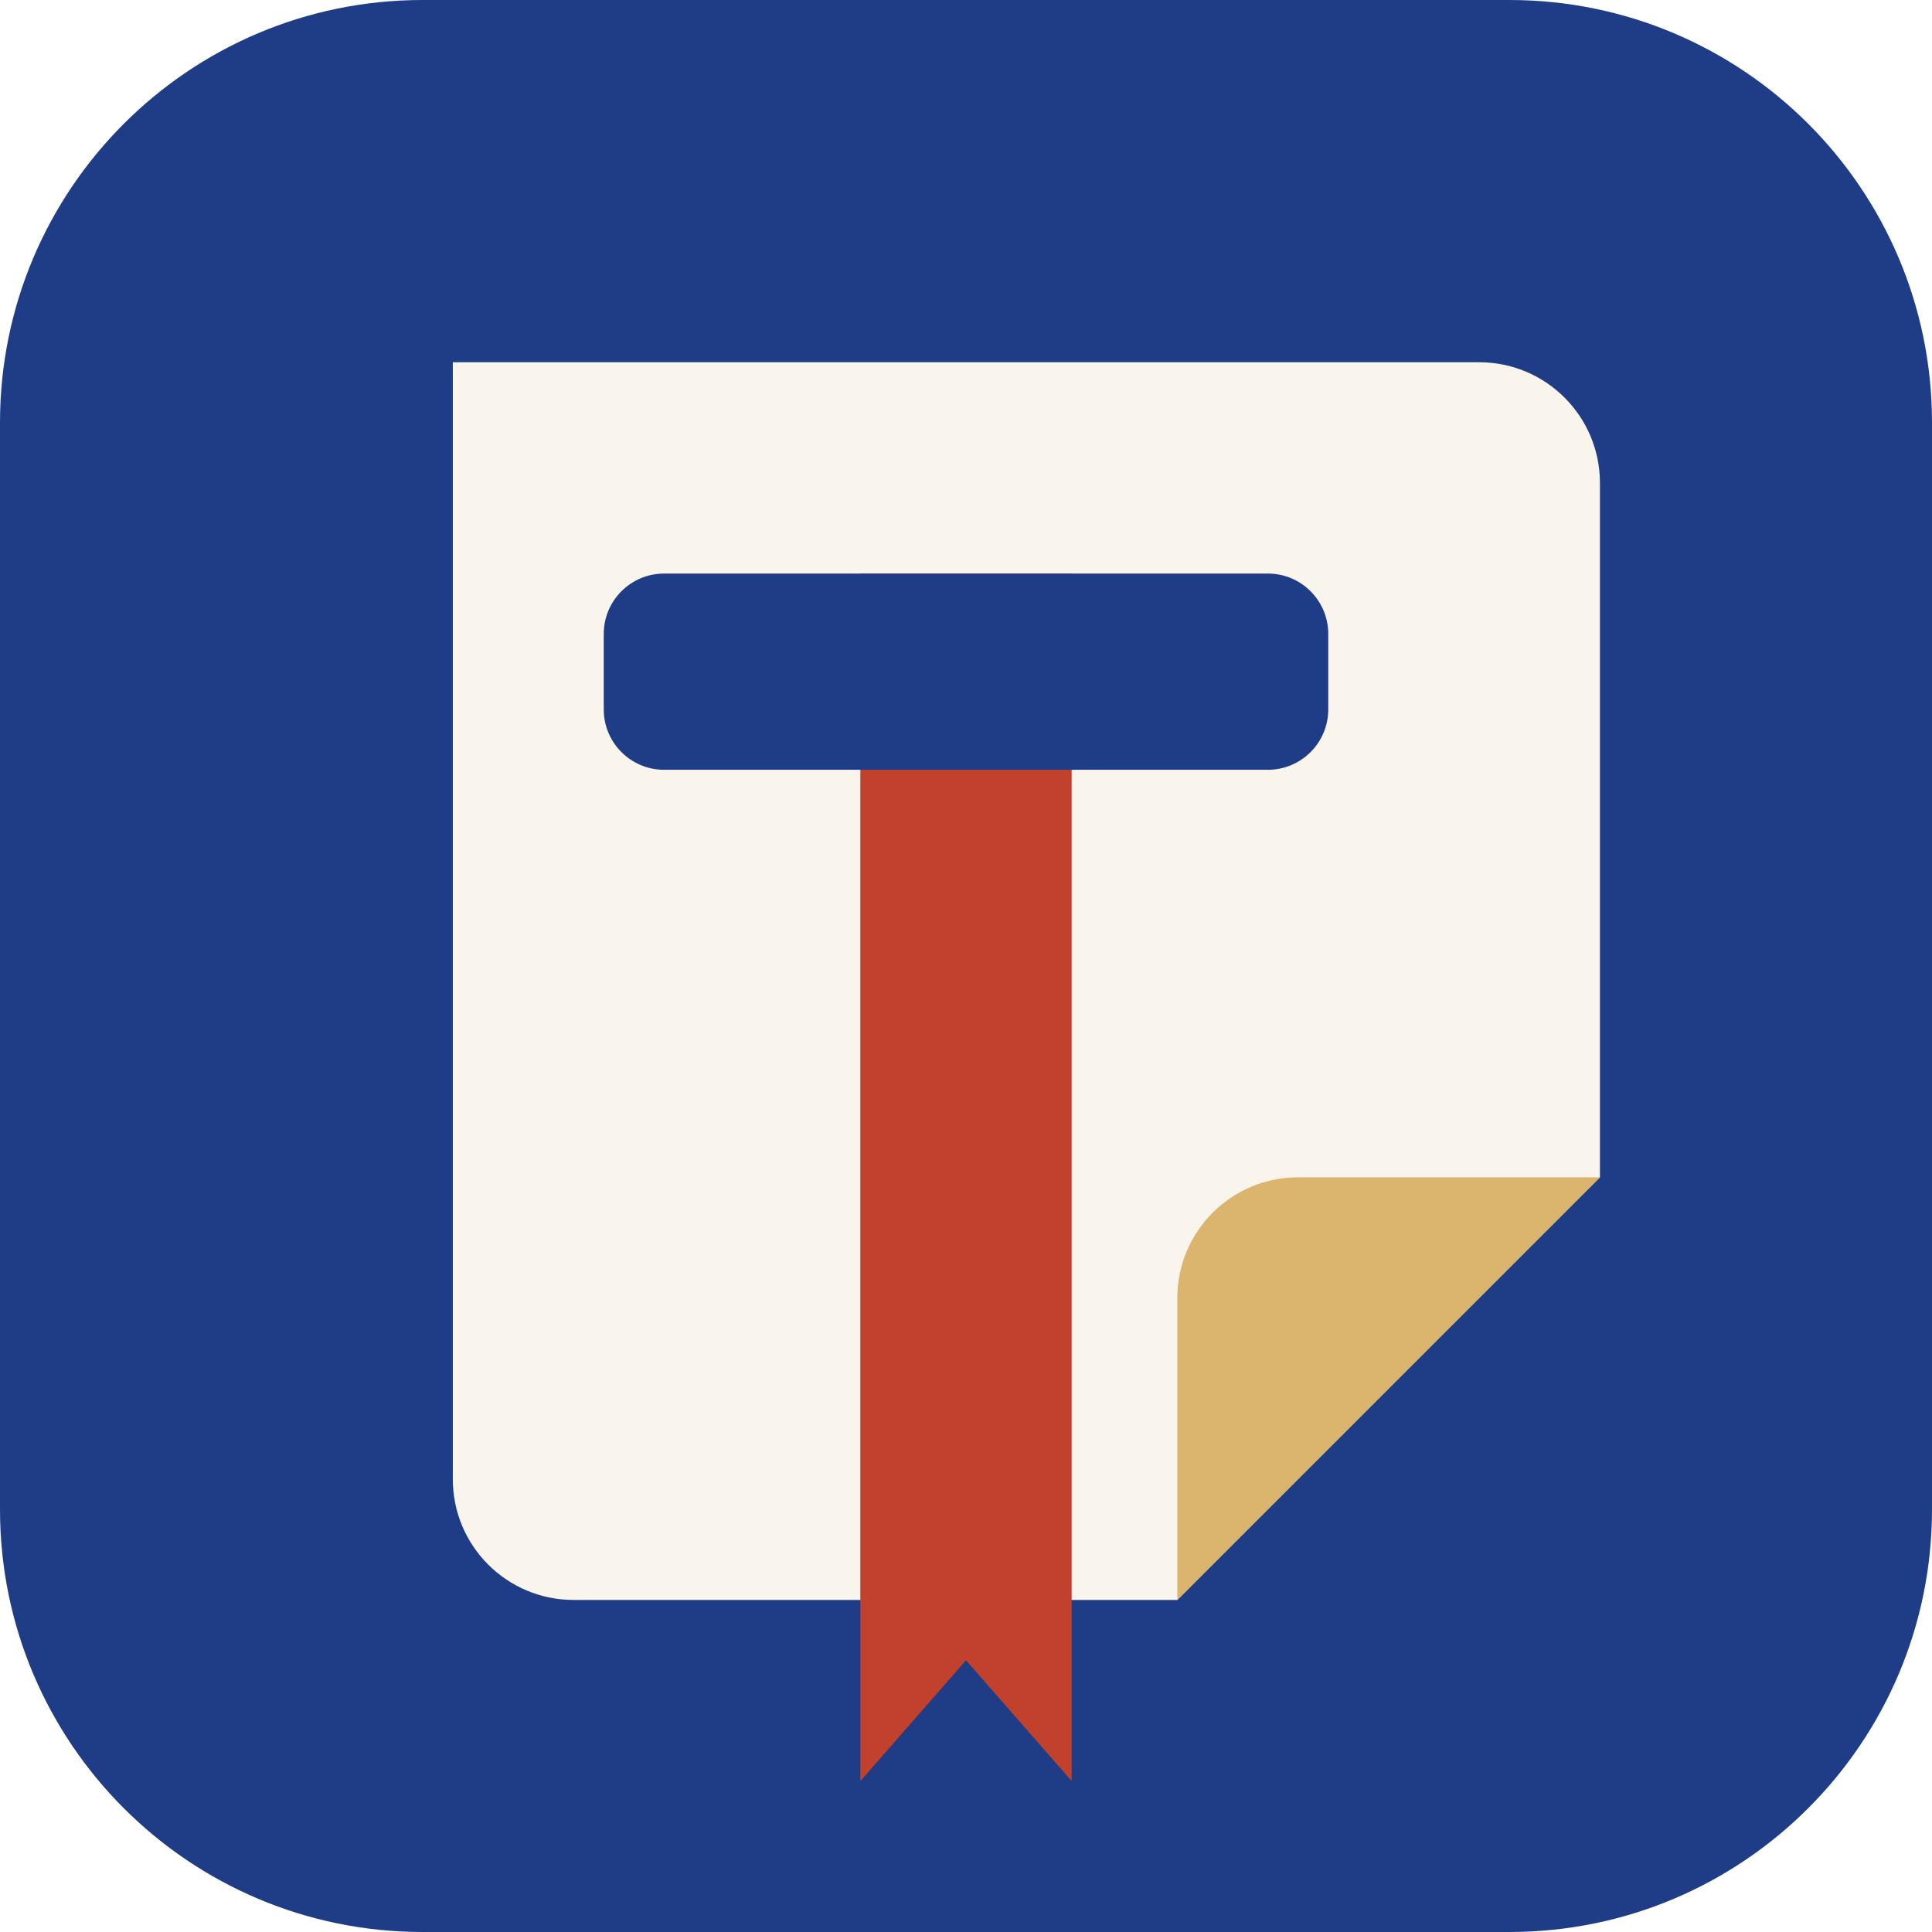
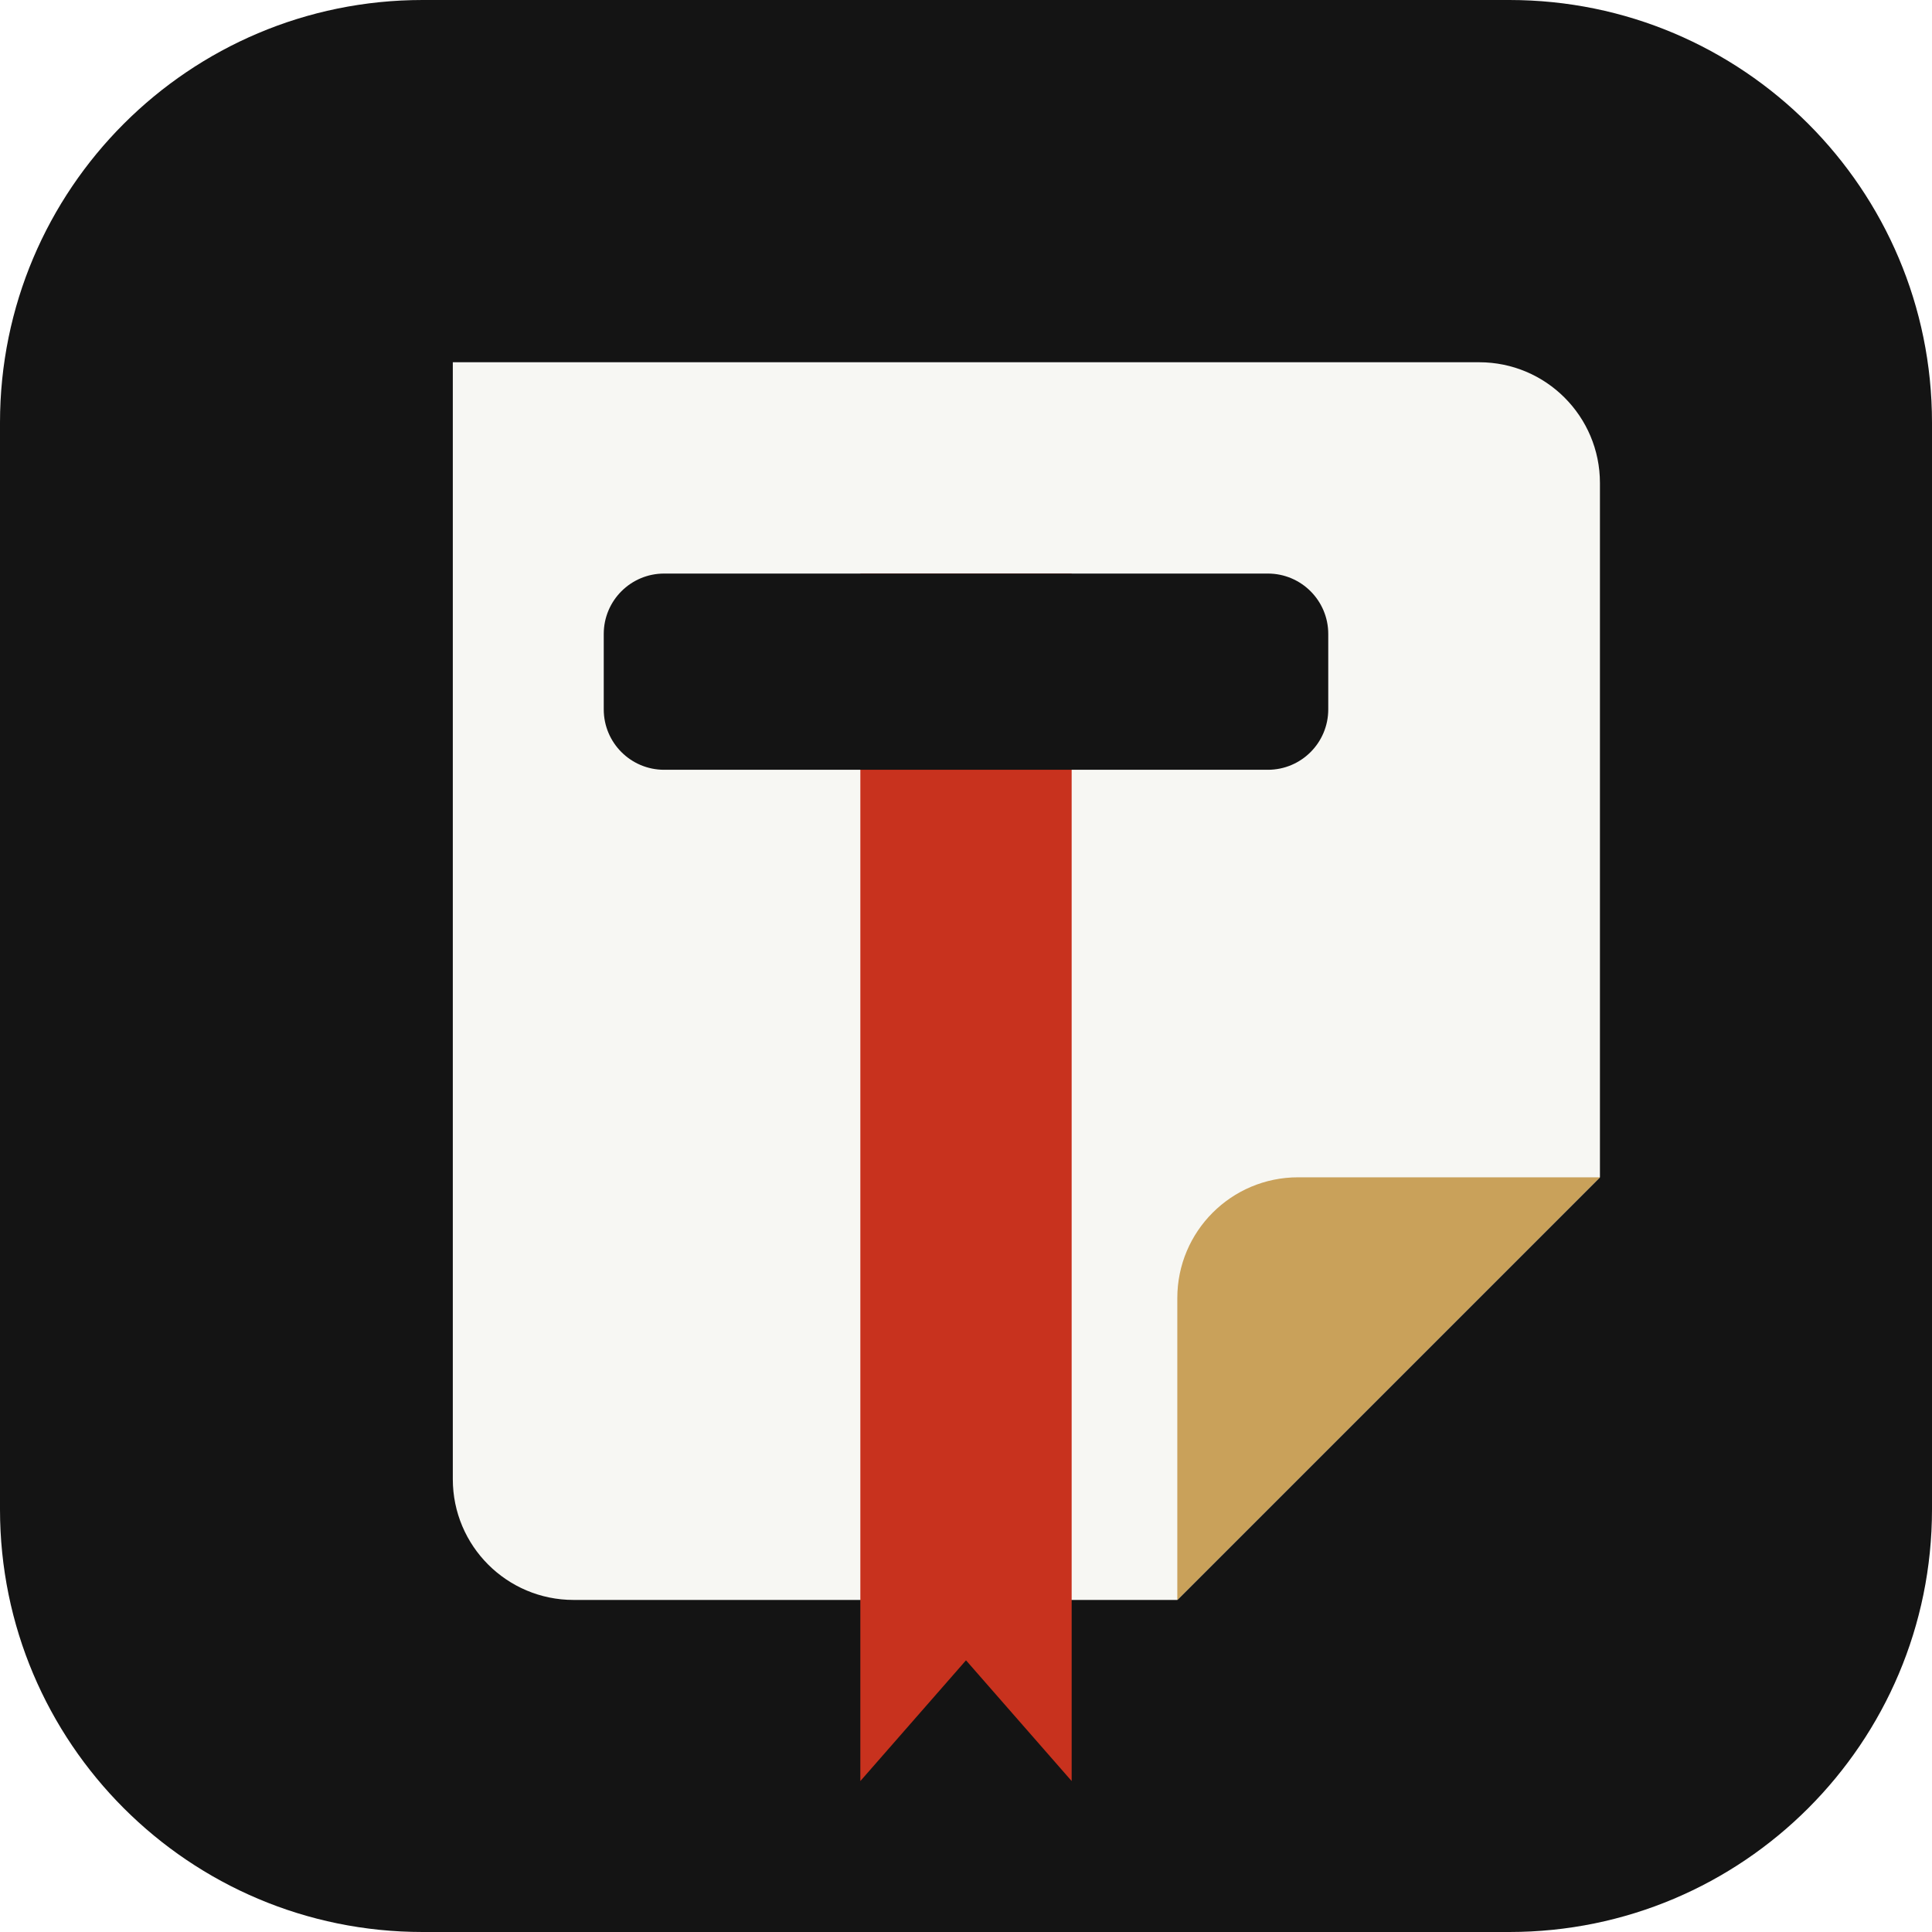
<svg xmlns="http://www.w3.org/2000/svg" viewBox="0 0 64 64">
-   <rect width="64" height="64" rx="14" fill="#1f3c86" />
-   <path d="M15 12h34a4 4 0 0 1 4 4v23L39 53H19a4 4 0 0 1-4-4z" fill="#f9f5ec" />
-   <path d="M53 39H43a4 4 0 0 0-4 4v10z" fill="#dbb46d" />
-   <path d="M28.5 19h7v40l-3.5-4-3.5 4z" fill="#c2412d" />
-   <rect x="20" y="19" width="24" height="6.5" rx="2" fill="#1f3c86" />
+   <rect width="64" height="64" rx="14" fill="#141414" />
+   <path d="M15 12h34a4 4 0 0 1 4 4v23L39 53H19a4 4 0 0 1-4-4z" fill="#f7f7f3" />
+   <path d="M53 39H43a4 4 0 0 0-4 4v10z" fill="#c9a15a" />
+   <path d="M28.5 19h7v40l-3.5-4-3.5 4z" fill="#c8321e" />
+   <rect x="20" y="19" width="24" height="6.5" rx="2" fill="#141414" />
</svg>
